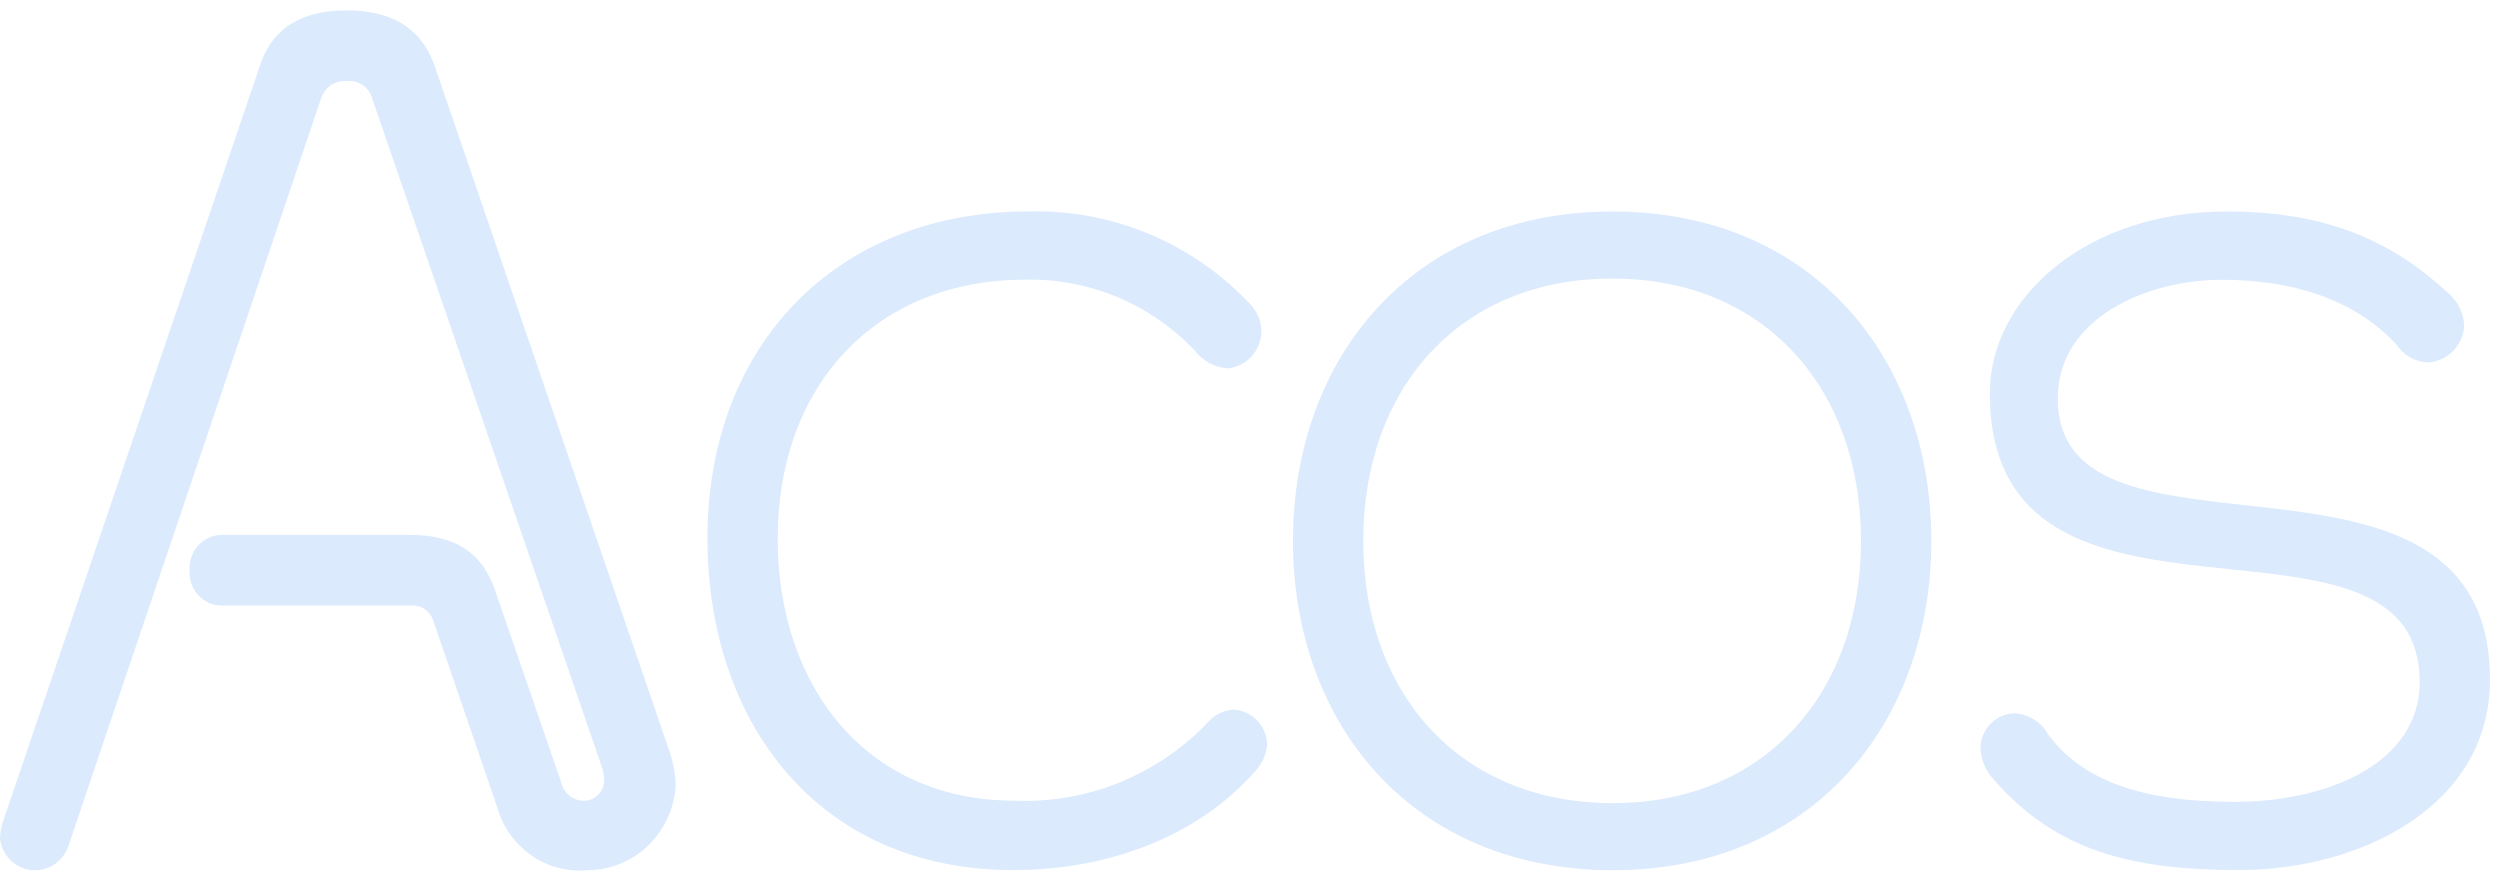
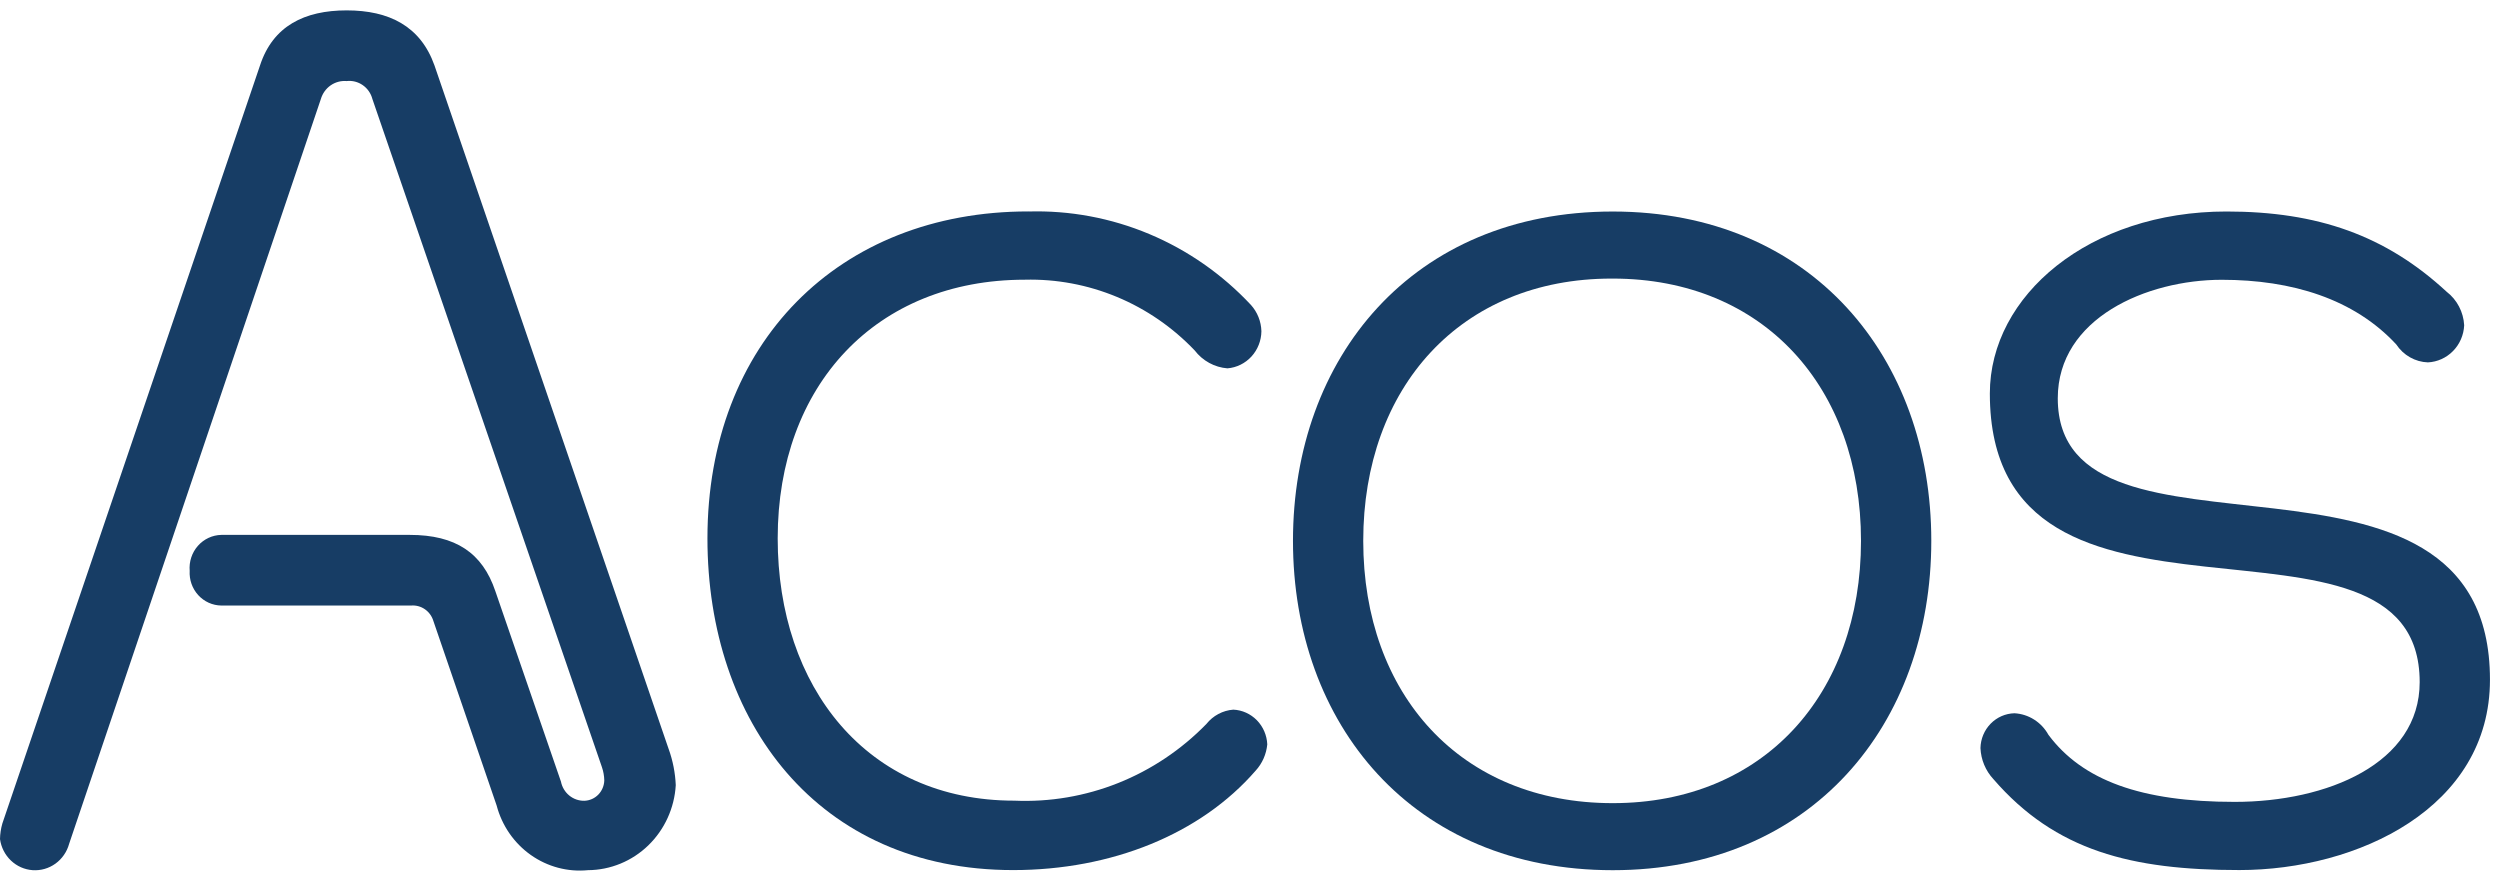
<svg xmlns="http://www.w3.org/2000/svg" width="210" height="74" viewBox="0 0 210 74" fill="none">
  <g id="Logo">
-     <path id="Path 28942" d="M56.174 62.936C56.521 63.904 56.72 64.922 56.764 65.952C56.651 67.878 55.825 69.687 54.456 71.013C53.086 72.339 51.275 73.083 49.389 73.094C47.689 73.262 45.986 72.808 44.582 71.814C43.178 70.82 42.163 69.35 41.718 67.664L36.407 52.172C36.288 51.769 36.038 51.42 35.698 51.182C35.358 50.944 34.949 50.832 34.538 50.865H18.588C18.224 50.86 17.864 50.78 17.531 50.63C17.198 50.479 16.898 50.26 16.649 49.988C16.401 49.715 16.21 49.394 16.086 49.043C15.963 48.692 15.911 48.32 15.933 47.948C15.902 47.569 15.946 47.187 16.065 46.827C16.183 46.466 16.373 46.134 16.622 45.852C16.871 45.569 17.173 45.342 17.512 45.183C17.85 45.025 18.216 44.939 18.588 44.931H34.428C38.263 44.931 40.528 46.439 41.61 49.66L47.12 65.655C47.212 66.117 47.459 66.53 47.819 66.824C48.178 67.118 48.627 67.274 49.088 67.265C49.527 67.251 49.945 67.067 50.256 66.749C50.567 66.431 50.747 66.004 50.76 65.554C50.752 65.177 50.686 64.803 50.564 64.447L31.281 8.317C31.157 7.842 30.87 7.429 30.473 7.153C30.076 6.876 29.595 6.754 29.117 6.809C28.642 6.769 28.168 6.897 27.774 7.171C27.38 7.446 27.091 7.85 26.953 8.317L5.805 70.886C5.62 71.558 5.214 72.144 4.657 72.546C4.099 72.948 3.423 73.141 2.742 73.094C2.062 73.047 1.418 72.762 0.918 72.286C0.419 71.811 0.095 71.174 0 70.483C0.009 70.042 0.075 69.603 0.196 69.179L21.841 5.499C22.923 2.181 25.579 0.872 29.122 0.872C32.665 0.872 35.317 2.18 36.497 5.499L56.174 62.94V62.936Z" fill="#DBEAFC" />
-     <path id="Path 28943" d="M86.377 17.766C89.857 17.663 93.319 18.308 96.539 19.659C99.76 21.01 102.667 23.037 105.073 25.609C105.62 26.213 105.935 26.999 105.958 27.822C105.949 28.612 105.651 29.37 105.123 29.947C104.595 30.524 103.876 30.879 103.105 30.941C102.569 30.9 102.047 30.744 101.573 30.484C101.098 30.224 100.682 29.866 100.351 29.433C98.501 27.493 96.279 25.964 93.824 24.942C91.369 23.921 88.735 23.428 86.085 23.495C73.591 23.495 65.326 32.35 65.326 45.225C65.326 57.699 72.806 67.255 85.2 67.255C88.179 67.386 91.153 66.881 93.931 65.773C96.709 64.664 99.23 62.976 101.335 60.816C101.612 60.468 101.956 60.182 102.345 59.974C102.734 59.767 103.16 59.643 103.598 59.61C104.344 59.644 105.05 59.962 105.578 60.502C106.106 61.042 106.417 61.764 106.451 62.527C106.373 63.355 106.028 64.133 105.47 64.74C100.845 70.068 93.374 73.087 85.101 73.087C68.671 73.087 59.425 60.613 59.425 45.224C59.425 28.825 70.442 17.76 86.38 17.76" fill="#DBEAFC" />
-     <path id="Path 28944" d="M135.369 23.401C122.683 23.401 114.512 32.555 114.512 45.432C114.512 58.308 122.678 67.464 135.468 67.464C148.154 67.464 156.324 58.308 156.324 45.432C156.324 32.555 148.158 23.401 135.468 23.401H135.369ZM108.61 45.432C108.61 30.047 118.641 17.768 135.469 17.768C152.194 17.768 162.229 30.041 162.229 45.432C162.229 60.823 152.198 73.096 135.469 73.096C118.653 73.096 108.61 60.823 108.61 45.432Z" fill="#DBEAFC" />
-     <path id="Path 28945" d="M187.02 17.766C194.69 17.766 200.401 19.778 205.516 24.505C205.948 24.837 206.303 25.261 206.558 25.747C206.813 26.234 206.961 26.771 206.991 27.323C206.954 28.137 206.621 28.909 206.056 29.485C205.492 30.062 204.738 30.402 203.941 30.44C203.413 30.421 202.898 30.274 202.436 30.012C201.975 29.75 201.58 29.38 201.286 28.932C197.745 25.11 192.529 23.502 186.626 23.502C180.329 23.502 172.853 26.722 172.853 33.457C172.853 49.348 209.157 34.362 209.157 57.097C209.157 67.861 198.039 73.085 188.103 73.085C179.051 73.085 172.657 71.475 167.442 65.442C166.785 64.735 166.4 63.809 166.359 62.834C166.377 62.065 166.683 61.333 167.215 60.789C167.747 60.245 168.463 59.932 169.215 59.914C169.801 59.946 170.37 60.129 170.868 60.446C171.367 60.762 171.779 61.202 172.068 61.724C174.921 65.546 179.84 67.358 187.712 67.358C195.484 67.358 203.253 64.139 203.253 57.297C203.253 40.297 167.147 56.493 167.147 33.056C167.147 24.807 175.509 17.766 187.02 17.766Z" fill="#DBEAFC" />
+     <path id="Path 28942" d="M56.174 62.936C56.521 63.904 56.72 64.922 56.764 65.952C56.651 67.878 55.825 69.687 54.456 71.013C53.086 72.339 51.275 73.083 49.389 73.094C47.689 73.262 45.986 72.808 44.582 71.814C43.178 70.82 42.163 69.35 41.718 67.664L36.407 52.172C36.288 51.769 36.038 51.42 35.698 51.182C35.358 50.944 34.949 50.832 34.538 50.865H18.588C18.224 50.86 17.864 50.78 17.531 50.63C17.198 50.479 16.898 50.26 16.649 49.988C16.401 49.715 16.21 49.394 16.086 49.043C15.963 48.692 15.911 48.32 15.933 47.948C15.902 47.569 15.946 47.187 16.065 46.827C16.183 46.466 16.373 46.134 16.622 45.852C16.871 45.569 17.173 45.342 17.512 45.183C17.85 45.025 18.216 44.939 18.588 44.931H34.428C38.263 44.931 40.528 46.439 41.61 49.66L47.12 65.655C47.212 66.117 47.459 66.53 47.819 66.824C48.178 67.118 48.627 67.274 49.088 67.265C49.527 67.251 49.945 67.067 50.256 66.749C50.567 66.431 50.747 66.004 50.76 65.554C50.752 65.177 50.686 64.803 50.564 64.447L31.281 8.317C31.157 7.842 30.87 7.429 30.473 7.153C30.076 6.876 29.595 6.754 29.117 6.809C28.642 6.769 28.168 6.897 27.774 7.171C27.38 7.446 27.091 7.85 26.953 8.317L5.805 70.886C5.62 71.558 5.214 72.144 4.657 72.546C4.099 72.948 3.423 73.141 2.742 73.094C2.062 73.047 1.418 72.762 0.918 72.286C0.419 71.811 0.095 71.174 0 70.483C0.009 70.042 0.075 69.603 0.196 69.179L21.841 5.499C22.923 2.181 25.579 0.872 29.122 0.872C32.665 0.872 35.317 2.18 36.497 5.499L56.174 62.94V62.936Z" fill="#173d65" />
+     <path id="Path 28943" d="M86.377 17.766C89.857 17.663 93.319 18.308 96.539 19.659C99.76 21.01 102.667 23.037 105.073 25.609C105.62 26.213 105.935 26.999 105.958 27.822C105.949 28.612 105.651 29.37 105.123 29.947C104.595 30.524 103.876 30.879 103.105 30.941C102.569 30.9 102.047 30.744 101.573 30.484C101.098 30.224 100.682 29.866 100.351 29.433C98.501 27.493 96.279 25.964 93.824 24.942C91.369 23.921 88.735 23.428 86.085 23.495C73.591 23.495 65.326 32.35 65.326 45.225C65.326 57.699 72.806 67.255 85.2 67.255C88.179 67.386 91.153 66.881 93.931 65.773C96.709 64.664 99.23 62.976 101.335 60.816C101.612 60.468 101.956 60.182 102.345 59.974C102.734 59.767 103.16 59.643 103.598 59.61C104.344 59.644 105.05 59.962 105.578 60.502C106.106 61.042 106.417 61.764 106.451 62.527C106.373 63.355 106.028 64.133 105.47 64.74C100.845 70.068 93.374 73.087 85.101 73.087C68.671 73.087 59.425 60.613 59.425 45.224C59.425 28.825 70.442 17.76 86.38 17.76" fill="#173d65" />
+     <path id="Path 28944" d="M135.369 23.401C122.683 23.401 114.512 32.555 114.512 45.432C114.512 58.308 122.678 67.464 135.468 67.464C148.154 67.464 156.324 58.308 156.324 45.432C156.324 32.555 148.158 23.401 135.468 23.401H135.369ZM108.61 45.432C108.61 30.047 118.641 17.768 135.469 17.768C152.194 17.768 162.229 30.041 162.229 45.432C162.229 60.823 152.198 73.096 135.469 73.096C118.653 73.096 108.61 60.823 108.61 45.432Z" fill="#173d65" />
+     <path id="Path 28945" d="M187.02 17.766C194.69 17.766 200.401 19.778 205.516 24.505C205.948 24.837 206.303 25.261 206.558 25.747C206.813 26.234 206.961 26.771 206.991 27.323C206.954 28.137 206.621 28.909 206.056 29.485C205.492 30.062 204.738 30.402 203.941 30.44C203.413 30.421 202.898 30.274 202.436 30.012C201.975 29.75 201.58 29.38 201.286 28.932C197.745 25.11 192.529 23.502 186.626 23.502C180.329 23.502 172.853 26.722 172.853 33.457C172.853 49.348 209.157 34.362 209.157 57.097C209.157 67.861 198.039 73.085 188.103 73.085C179.051 73.085 172.657 71.475 167.442 65.442C166.785 64.735 166.4 63.809 166.359 62.834C166.377 62.065 166.683 61.333 167.215 60.789C167.747 60.245 168.463 59.932 169.215 59.914C169.801 59.946 170.37 60.129 170.868 60.446C171.367 60.762 171.779 61.202 172.068 61.724C174.921 65.546 179.84 67.358 187.712 67.358C195.484 67.358 203.253 64.139 203.253 57.297C203.253 40.297 167.147 56.493 167.147 33.056C167.147 24.807 175.509 17.766 187.02 17.766Z" fill="#173d65" />
  </g>
</svg>
